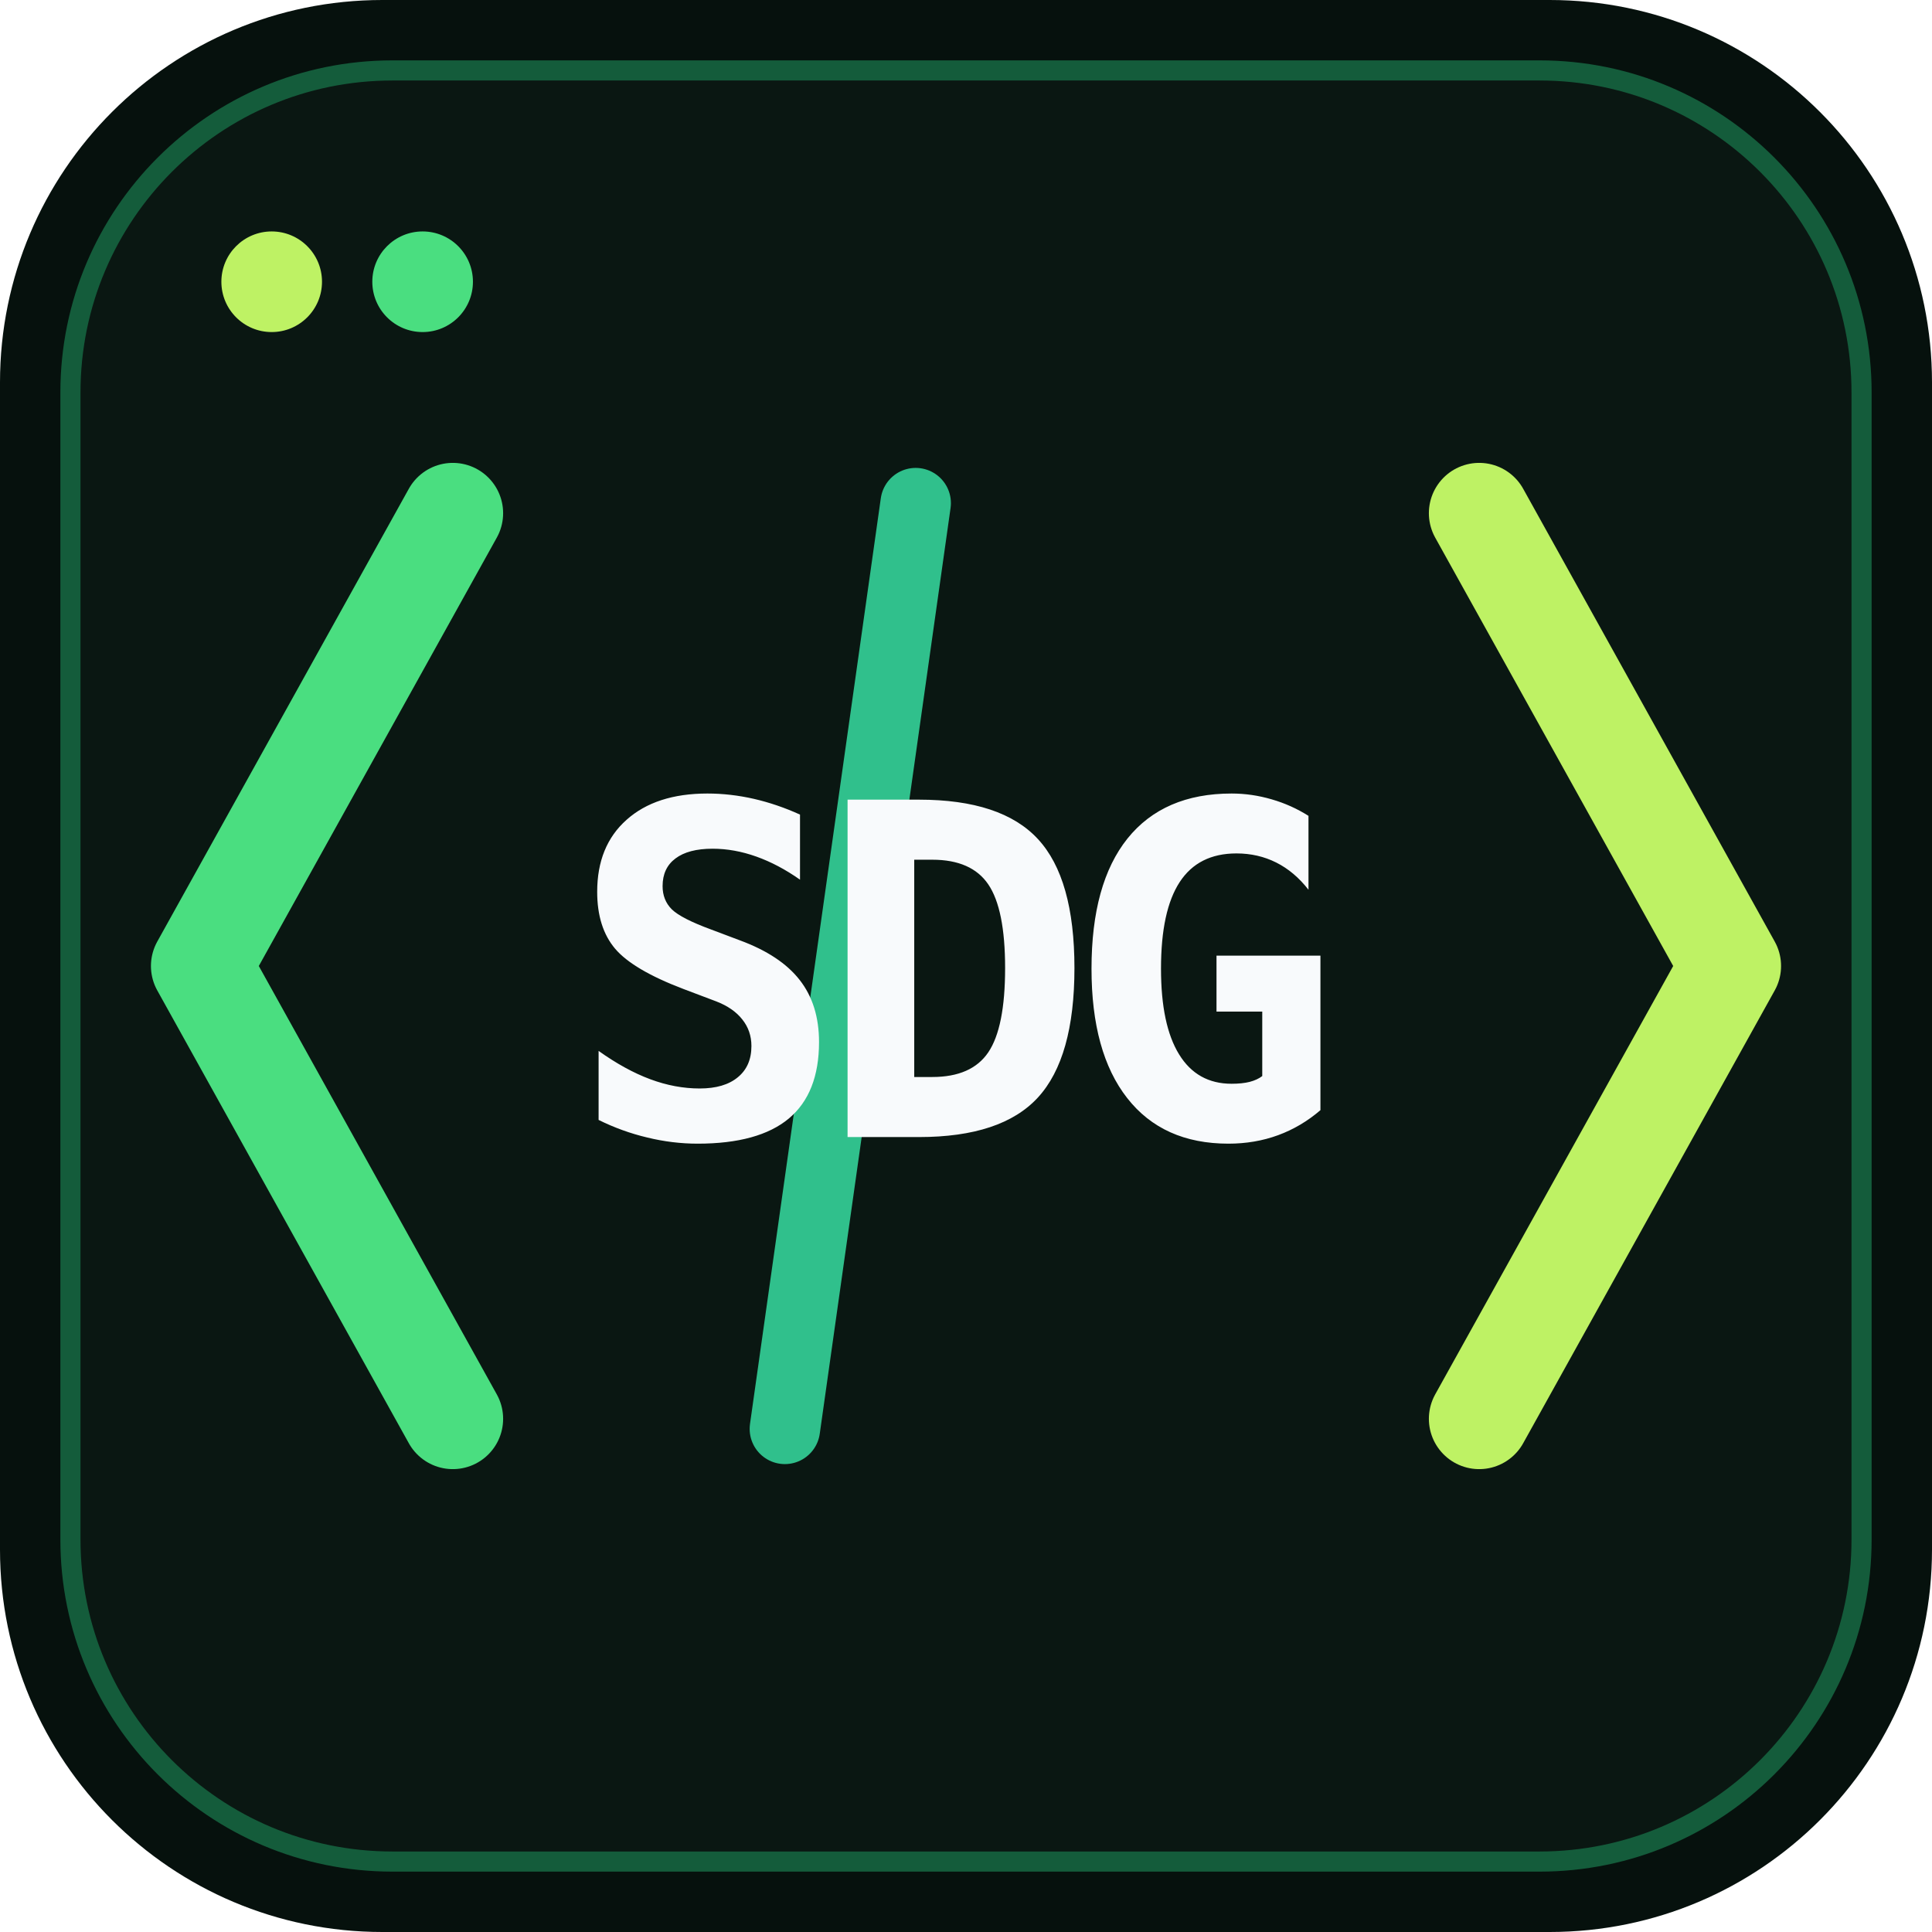
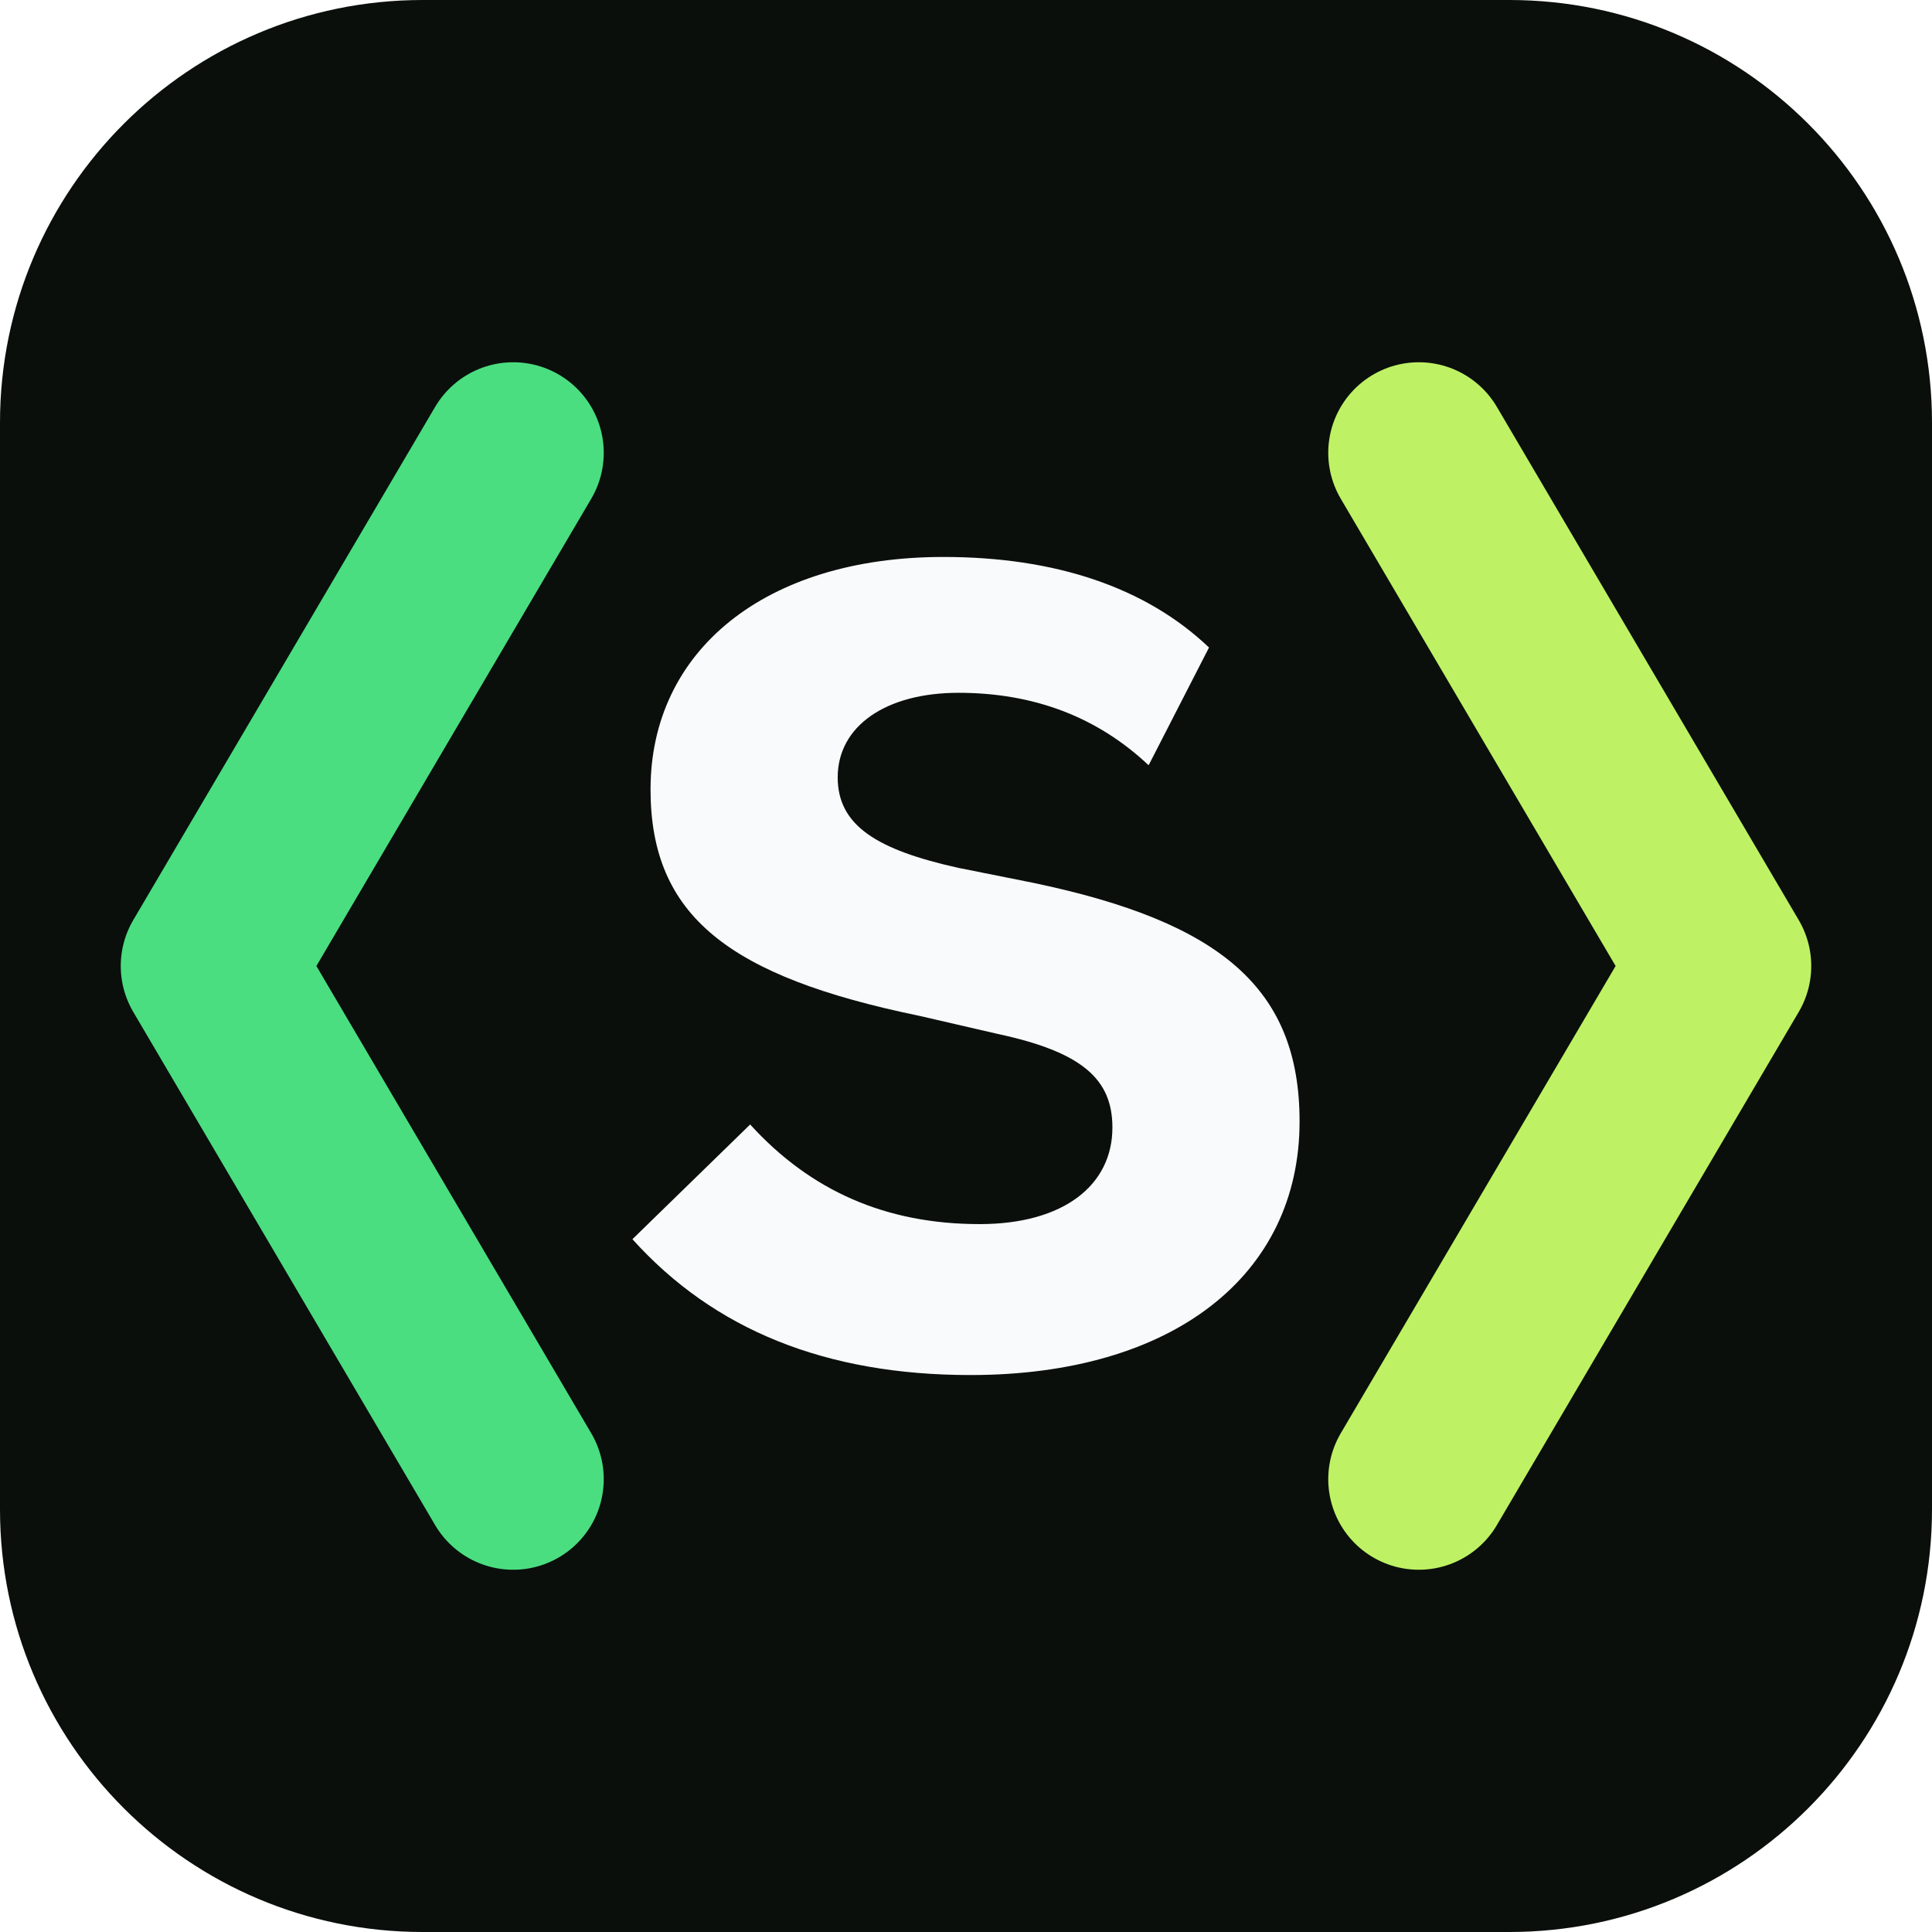
- <svg xmlns="http://www.w3.org/2000/svg" width="192" height="192" viewBox="0 0 192 192" role="img" aria-labelledby="title desc">
-   <rect width="192" height="192" rx="38" fill="#06110d" />
-   <rect x="7" y="7" width="178" height="178" rx="32" fill="#0a1712" stroke="#145c3b" stroke-width="2" />
-   <path d="M45 51 20 96l25 45" fill="none" stroke="#4ade80" stroke-width="10" stroke-linecap="round" stroke-linejoin="round" />
-   <path d="M147 51l25 45-25 45" fill="none" stroke="#bef264" stroke-width="10" stroke-linecap="round" stroke-linejoin="round" />
-   <path d="M91 50 78 142" fill="none" stroke="#34d399" stroke-width="7" stroke-linecap="round" opacity="0.9" />
-   <text x="95" y="113" text-anchor="middle" fill="#f8fafc" font-family="JetBrains Mono,Consolas,monospace" font-size="46" font-weight="800" letter-spacing="-3">SDG</text>
-   <circle cx="27" cy="28" r="5" fill="#bef264" />
-   <circle cx="42" cy="28" r="5" fill="#4ade80" />
+ <svg xmlns="http://www.w3.org/2000/svg" width="192" height="192" viewBox="0 0 64 64" role="img" aria-labelledby="title desc">
+   <rect width="64" height="64" rx="14" fill="#0a0f0c" />
+   <path d="M17 15 7 32l10 17" fill="none" stroke="#4ade80" stroke-width="6" stroke-linecap="round" stroke-linejoin="round" />
+   <path d="M47 15 57 32 47 49" fill="none" stroke="#bef264" stroke-width="6" stroke-linecap="round" stroke-linejoin="round" />
+   <path d="M40.05 21.45c-2.1-2-5.1-3-8.8-3-5.9 0-9.7 3.1-9.7 7.7 0 4.2 2.6 6.2 8.9 7.5l2.6.6c2.8.6 3.8 1.5 3.8 3.1 0 1.9-1.6 3.2-4.4 3.2-3.1 0-5.6-1.1-7.6-3.3l-3.9 3.8c2.7 3 6.4 4.5 11.2 4.5 6.7 0 10.9-3.3 10.9-8.4 0-4.4-2.6-6.6-8.8-7.9l-2.5-.5c-2.7-.6-4-1.4-4-3 0-1.7 1.6-2.8 4-2.8 2.5 0 4.6.8 6.3 2.4z" fill="#f8fafc" />
</svg>
